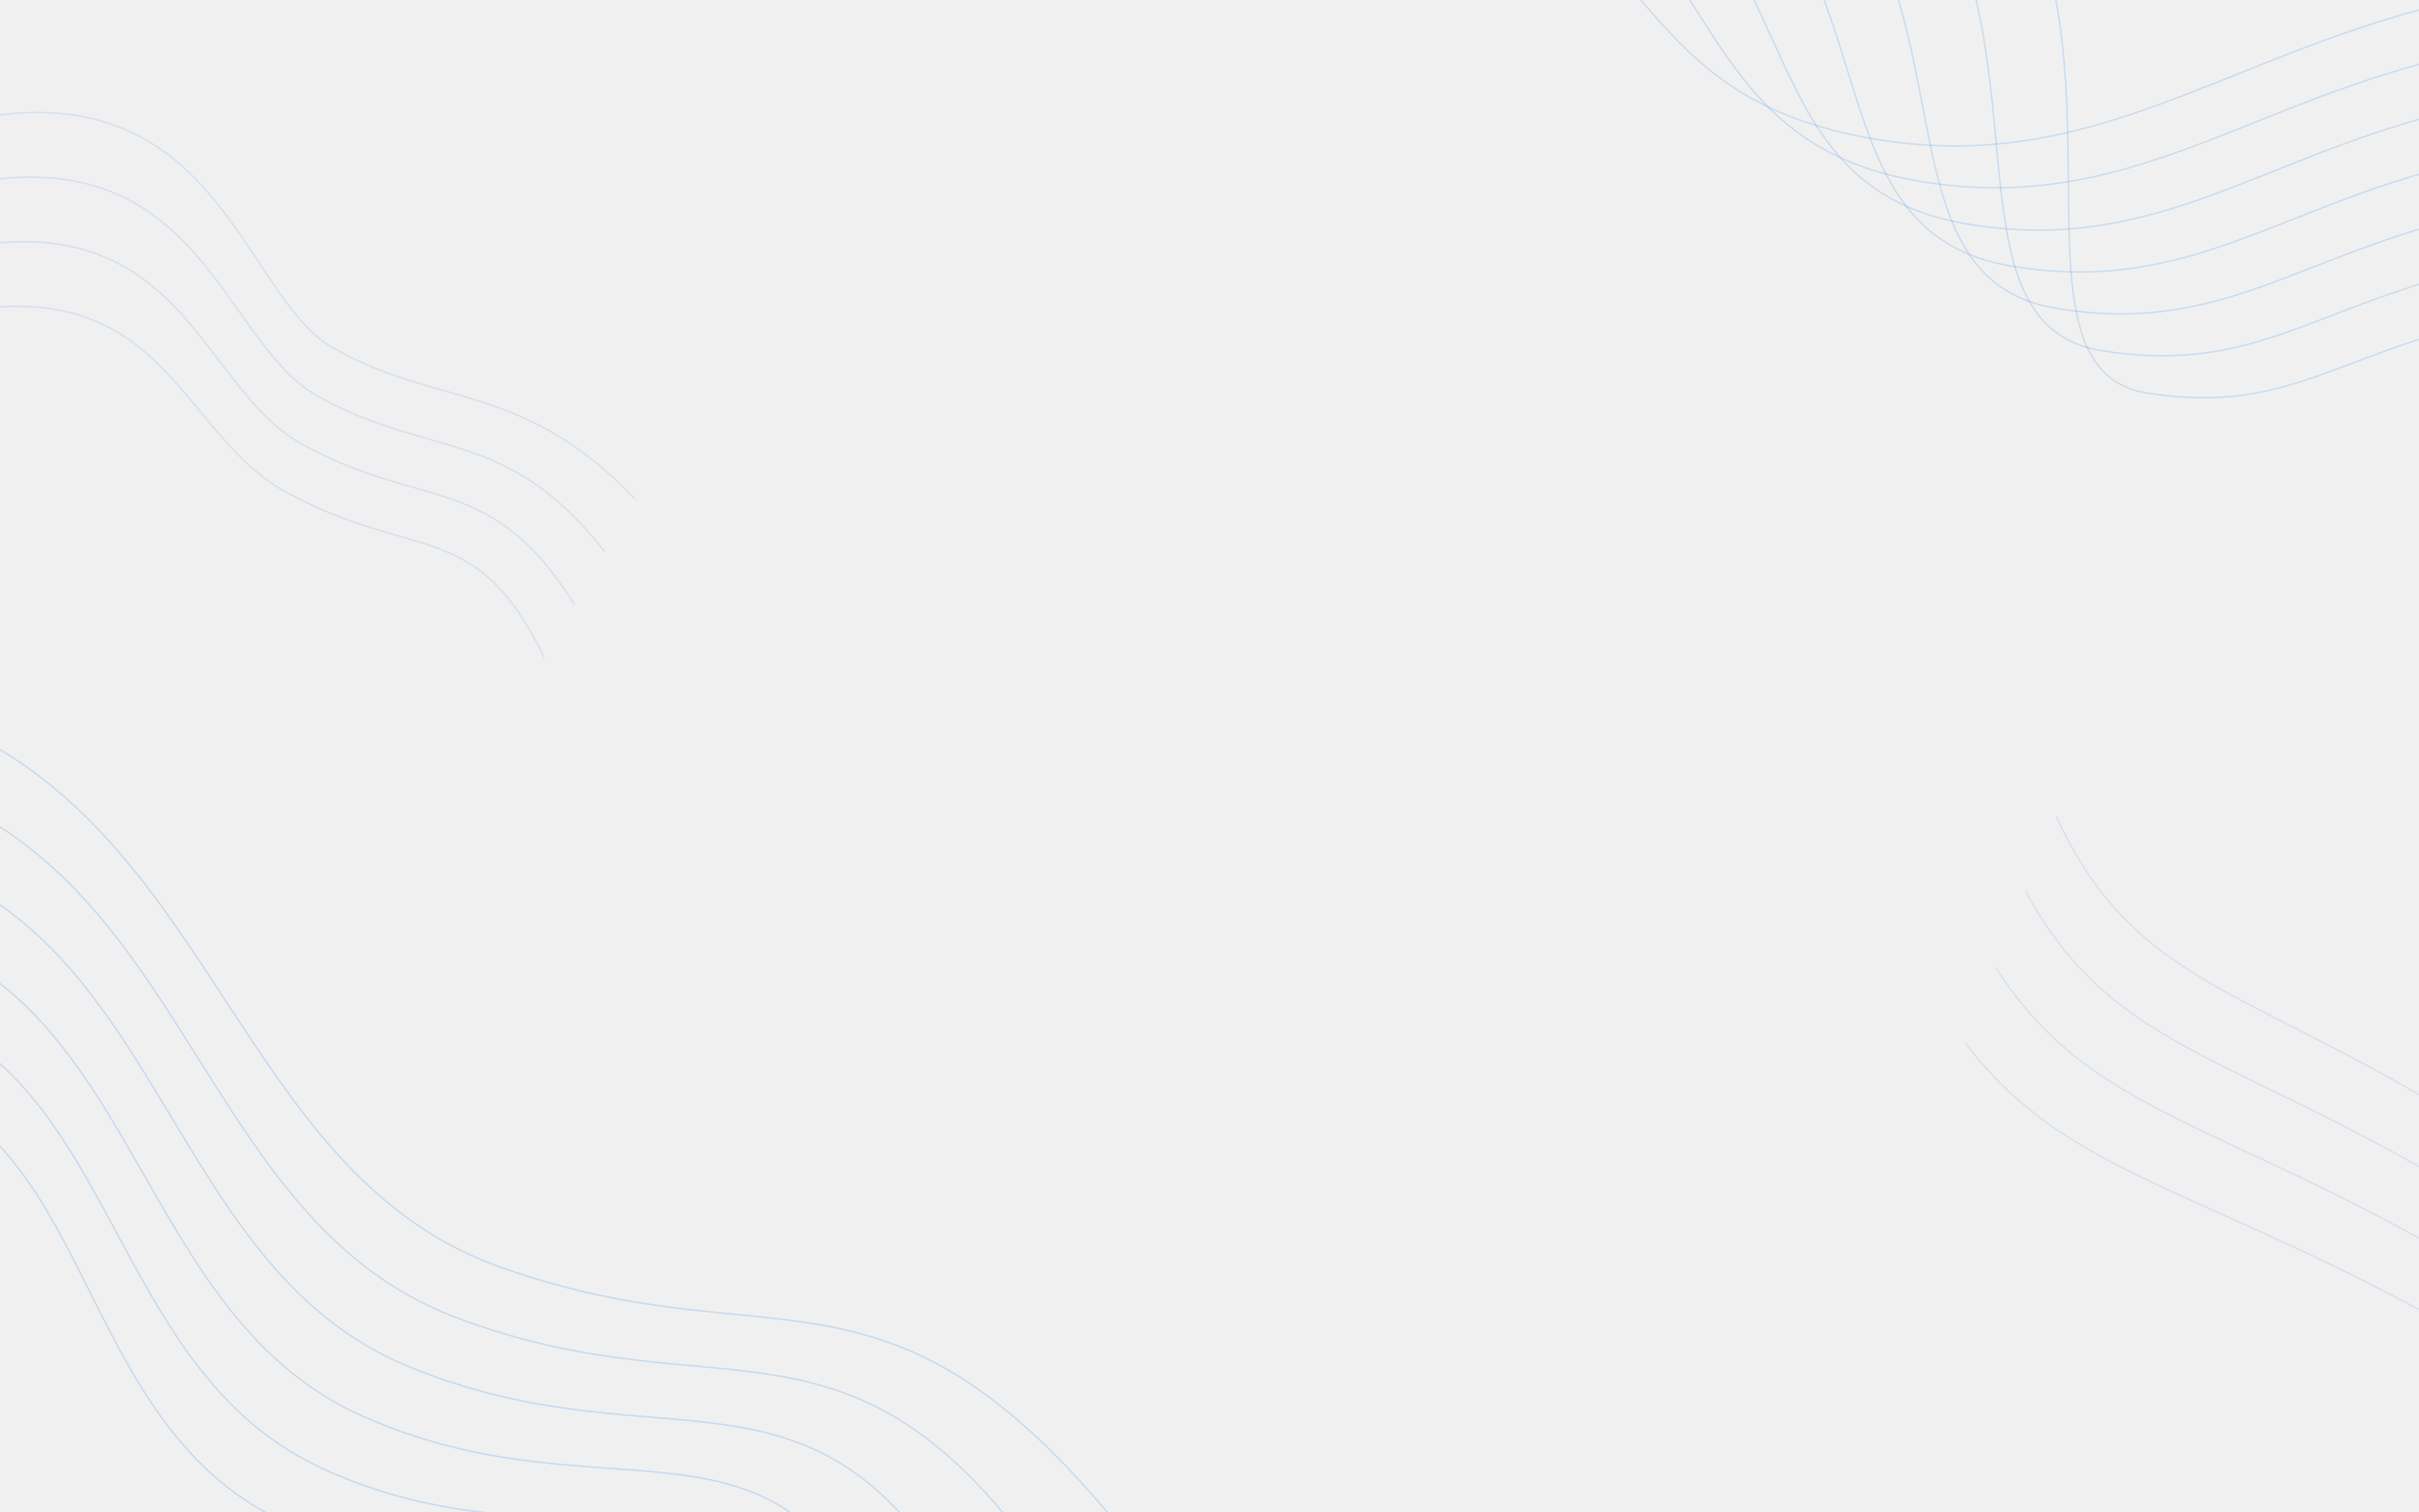
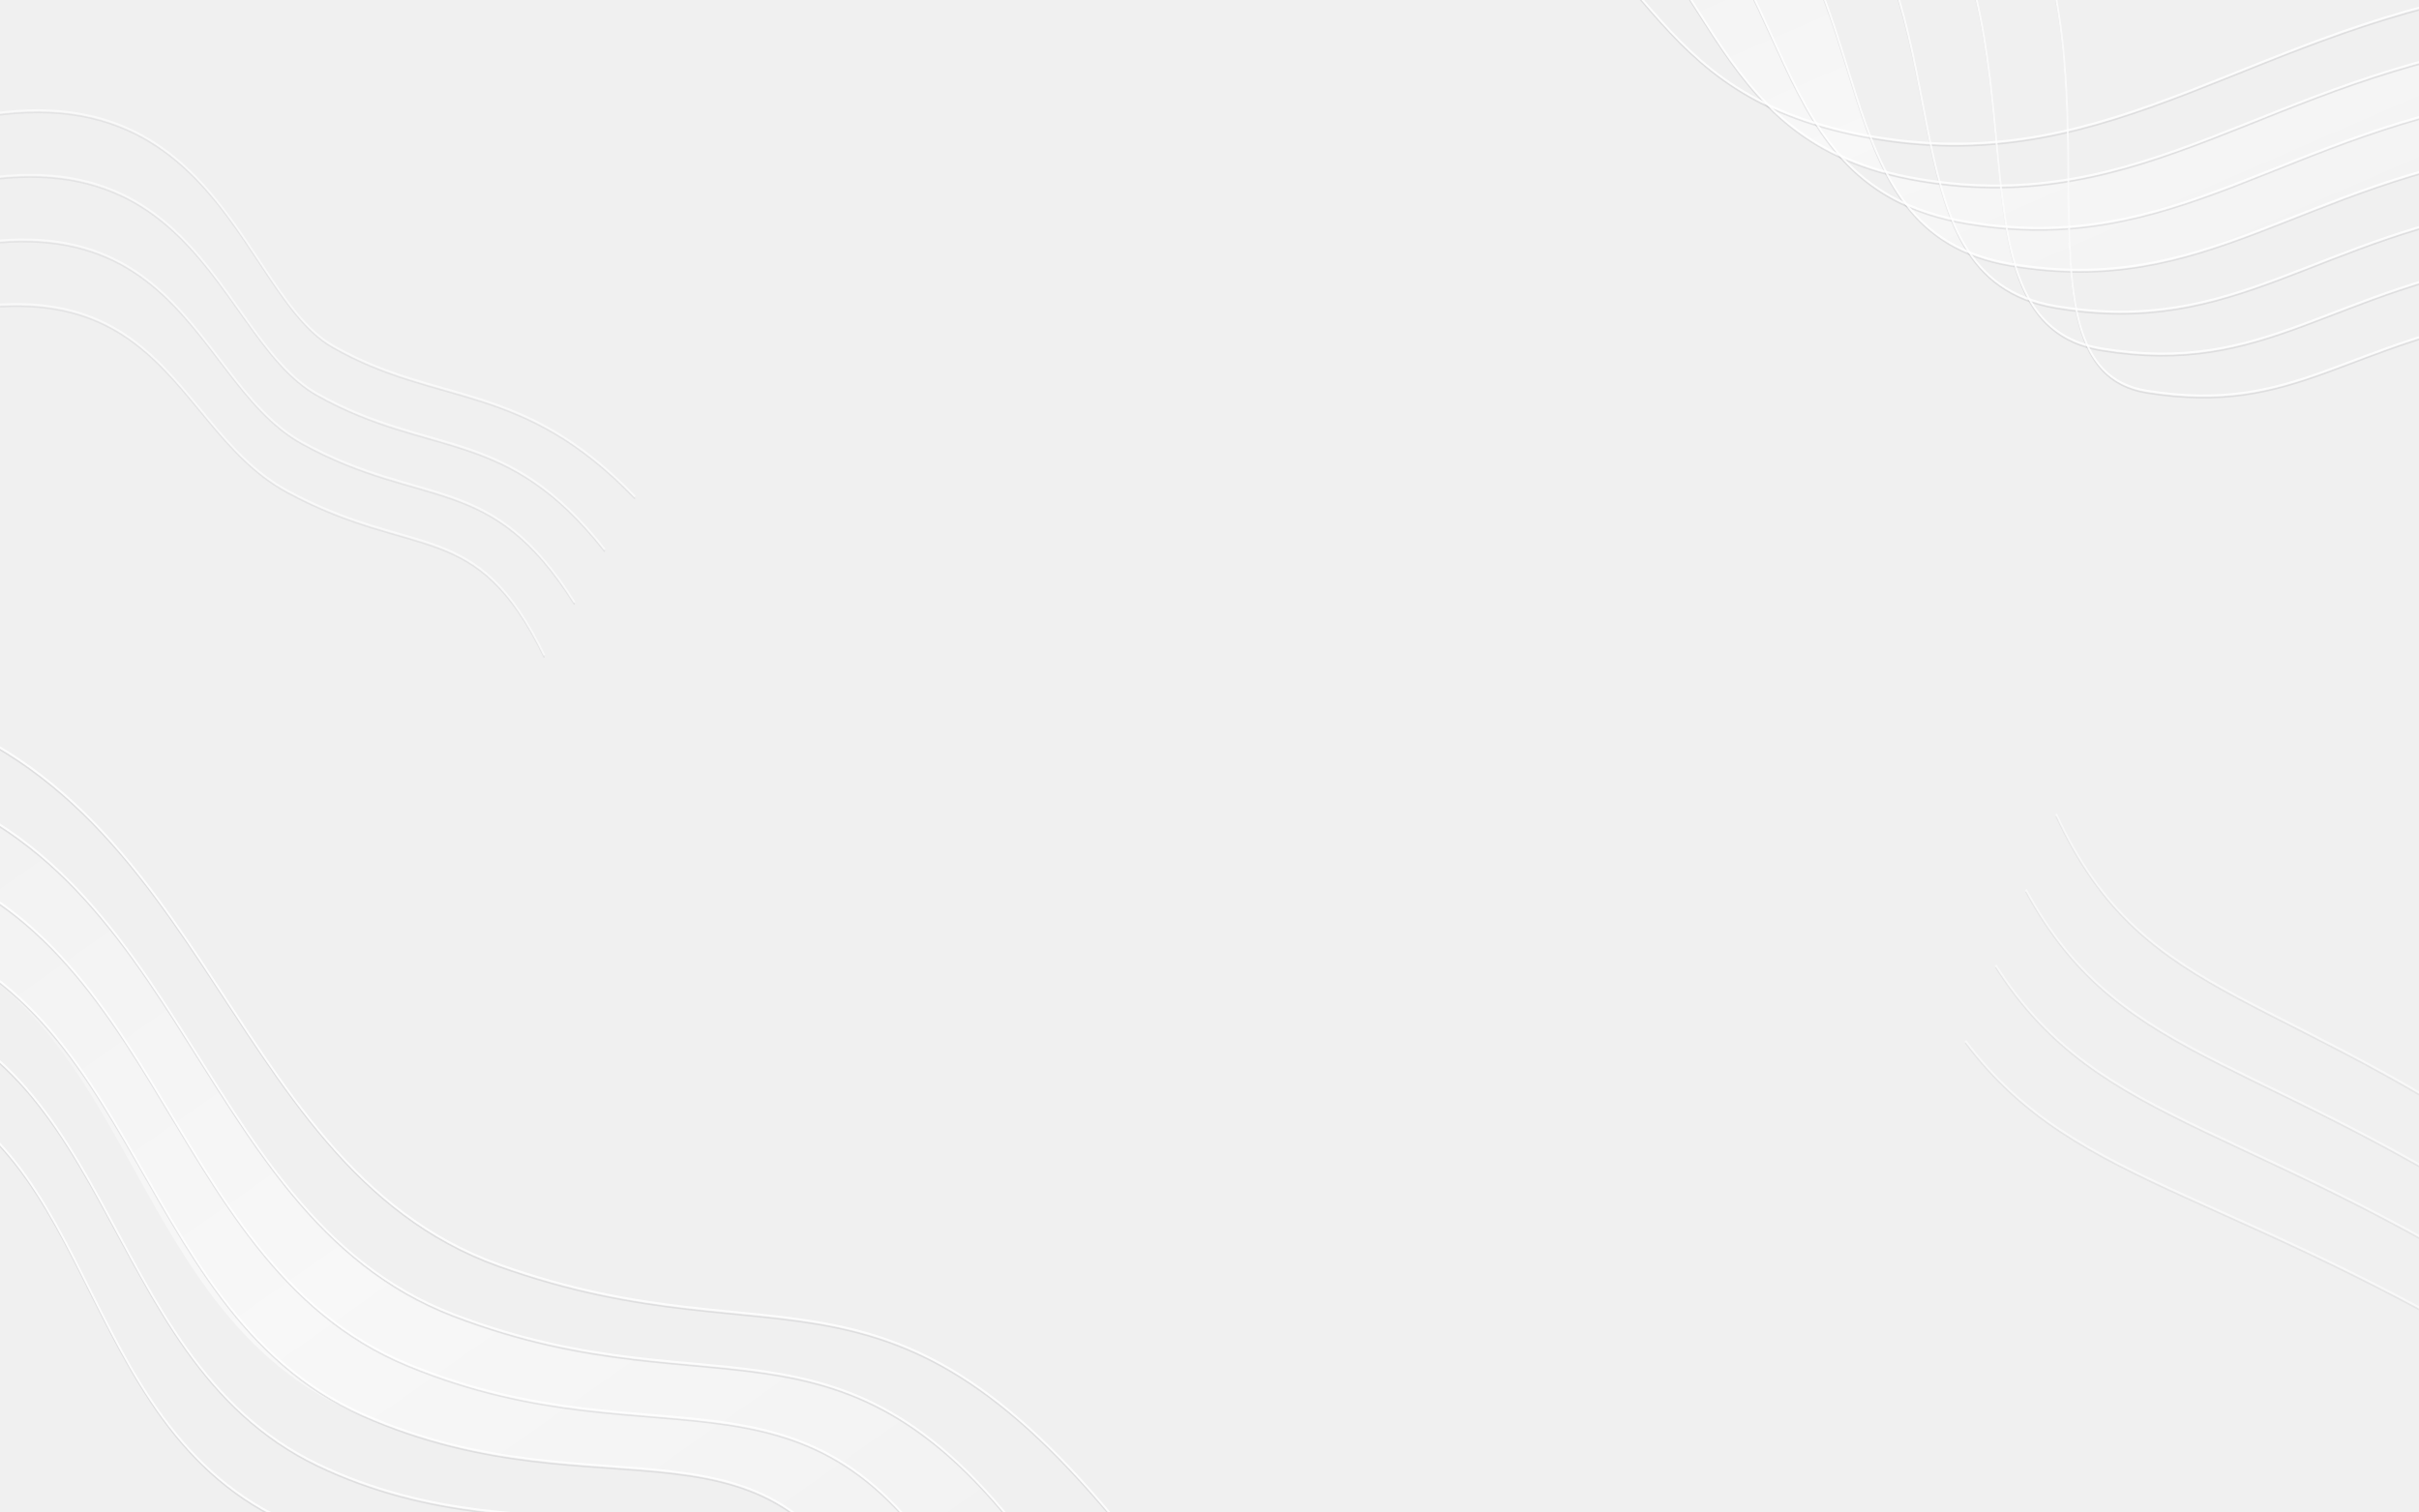
<svg xmlns="http://www.w3.org/2000/svg" viewBox="0 0 1600 1000" fill="none">
-   <g stroke="#0071e3" stroke-width="1" stroke-opacity=".16">
-     <path d="M960-100C1100-40 1080 65 1240 92S1490 18 1670-8" />
-     <path d="M1020-100C1140-35 1120 95 1270 120S1500 52 1670 28" />
-     <path d="M1080-100C1195-22 1160 124 1300 148S1510 87 1670 64" />
-     <path d="M1140-100C1250-8 1200 154 1330 176S1520 122 1670 100" />
-     <path d="M1200-100C1305 6 1240 184 1360 204S1530 157 1670 136" />
-     <path d="M1260-100C1360 20 1280 214 1390 232S1540 192 1670 172" />
-     <path d="M1320-100C1415 34 1320 244 1420 260S1550 227 1670 208" />
+   <defs>
+     <linearGradient id="glass-light" x1="0" y1="0" x2="1" y2="1">
+       <stop stop-color="#fff" stop-opacity=".04" />
+       <stop offset=".5" stop-color="#fff" stop-opacity=".52" />
+       <stop offset="1" stop-color="#fff" stop-opacity=".06" />
+     </linearGradient>
+     <g id="contours">
+       <g>
+         <path d="M960-100C1100-40 1080 65 1240 92S1490 18 1670-8" />
+         <path d="M1020-100C1140-35 1120 95 1270 120S1500 52 1670 28" />
+         <path d="M1080-100C1195-22 1160 124 1300 148S1510 87 1670 64" />
+         <path d="M1140-100C1250-8 1200 154 1330 176S1520 122 1670 100" />
+         <path d="M1200-100C1305 6 1240 184 1360 204S1530 157 1670 136" />
+         <path d="M1260-100C1360 20 1280 214 1390 232S1540 192 1670 172" />
+         <path d="M1320-100C1415 34 1320 244 1420 260S1550 227 1670 208" />
+       </g>
+       <g opacity=".7">
+         <path d="M-120 115C140-10 150 190 220 230S345 252 420 330" />
+         <path d="M-120 155C130 40 135 220 210 262S335 282 400 365" />
+         <path d="M-120 195C120 90 120 250 200 294S325 312 380 400" />
+         <path d="M-120 235C110 140 105 280 190 326S315 342 360 435" />
+       </g>
+       <g>
+         <path d="M-100 460C140 500 140 770 330 838S590 812 760 1035" />
+         <path d="M-100 510C125 545 120 802 300 871S565 848 700 1050" />
+         <path d="M-100 560C110 590 100 834 270 904S540 884 640 1065" />
+         <path d="M-100 610C95 635 80 866 240 937S515 920 580 1080" />
+         <path d="M-100 660C80 680 60 898 210 970S490 956 520 1095" />
+         <path d="M-100 710C65 725 40 930 180 1003S465 992 460 1110" />
+       </g>
+       <g opacity=".65">
+         <path d="M1360 540C1420 670 1510 650 1700 790" />
+         <path d="M1340 590C1405 710 1500 695 1700 835" />
+         <path d="M1320 640C1390 750 1490 740 1700 880" />
+         <path d="M1300 690C1375 790 1480 785 1700 925" />
+       </g>
+     </g>
+   </defs>
+   <g fill="url(#glass-light)">
+     <path d="M1020-100C1140-35 1120 95 1270 120S1500 52 1670 28L1670 100C1520 122 1460 198 1330 176S1250-8 1140-100Z" />
+     <path d="M-100 510C125 545 120 802 300 871S565 848 700 1050L580 1080C515 920 410 1006 240 937S95 635-100 610Z" />
  </g>
-   <g stroke="#0071e3" stroke-width="1" stroke-opacity=".12">
-     <path d="M-120 115C140-10 150 190 220 230S345 252 420 330" />
-     <path d="M-120 155C130 40 135 220 210 262S335 282 400 365" />
-     <path d="M-120 195C120 90 120 250 200 294S325 312 380 400" />
-     <path d="M-120 235C110 140 105 280 190 326S315 342 360 435" />
-   </g>
-   <g stroke="#0071e3" stroke-width="1" stroke-opacity=".17">
-     <path d="M-100 460C140 500 140 770 330 838S590 812 760 1035" />
-     <path d="M-100 510C125 545 120 802 300 871S565 848 700 1050" />
-     <path d="M-100 560C110 590 100 834 270 904S540 884 640 1065" />
-     <path d="M-100 610C95 635 80 866 240 937S515 920 580 1080" />
-     <path d="M-100 660C80 680 60 898 210 970S490 956 520 1095" />
-     <path d="M-100 710C65 725 40 930 180 1003S465 992 460 1110" />
-   </g>
-   <g stroke="#0071e3" stroke-width="1" stroke-opacity=".11">
-     <path d="M1360 540C1420 670 1510 650 1700 790" />
-     <path d="M1340 590C1405 710 1500 695 1700 835" />
-     <path d="M1320 640C1390 750 1490 740 1700 880" />
-     <path d="M1300 690C1375 790 1480 785 1700 925" />
-   </g>
+   <use href="#contours" stroke="#8e8e93" stroke-width="1" stroke-opacity=".19" />
+   <use href="#contours" transform="translate(0 -1.5)" stroke="#fff" stroke-width="1.3" stroke-opacity=".82" />
</svg>
